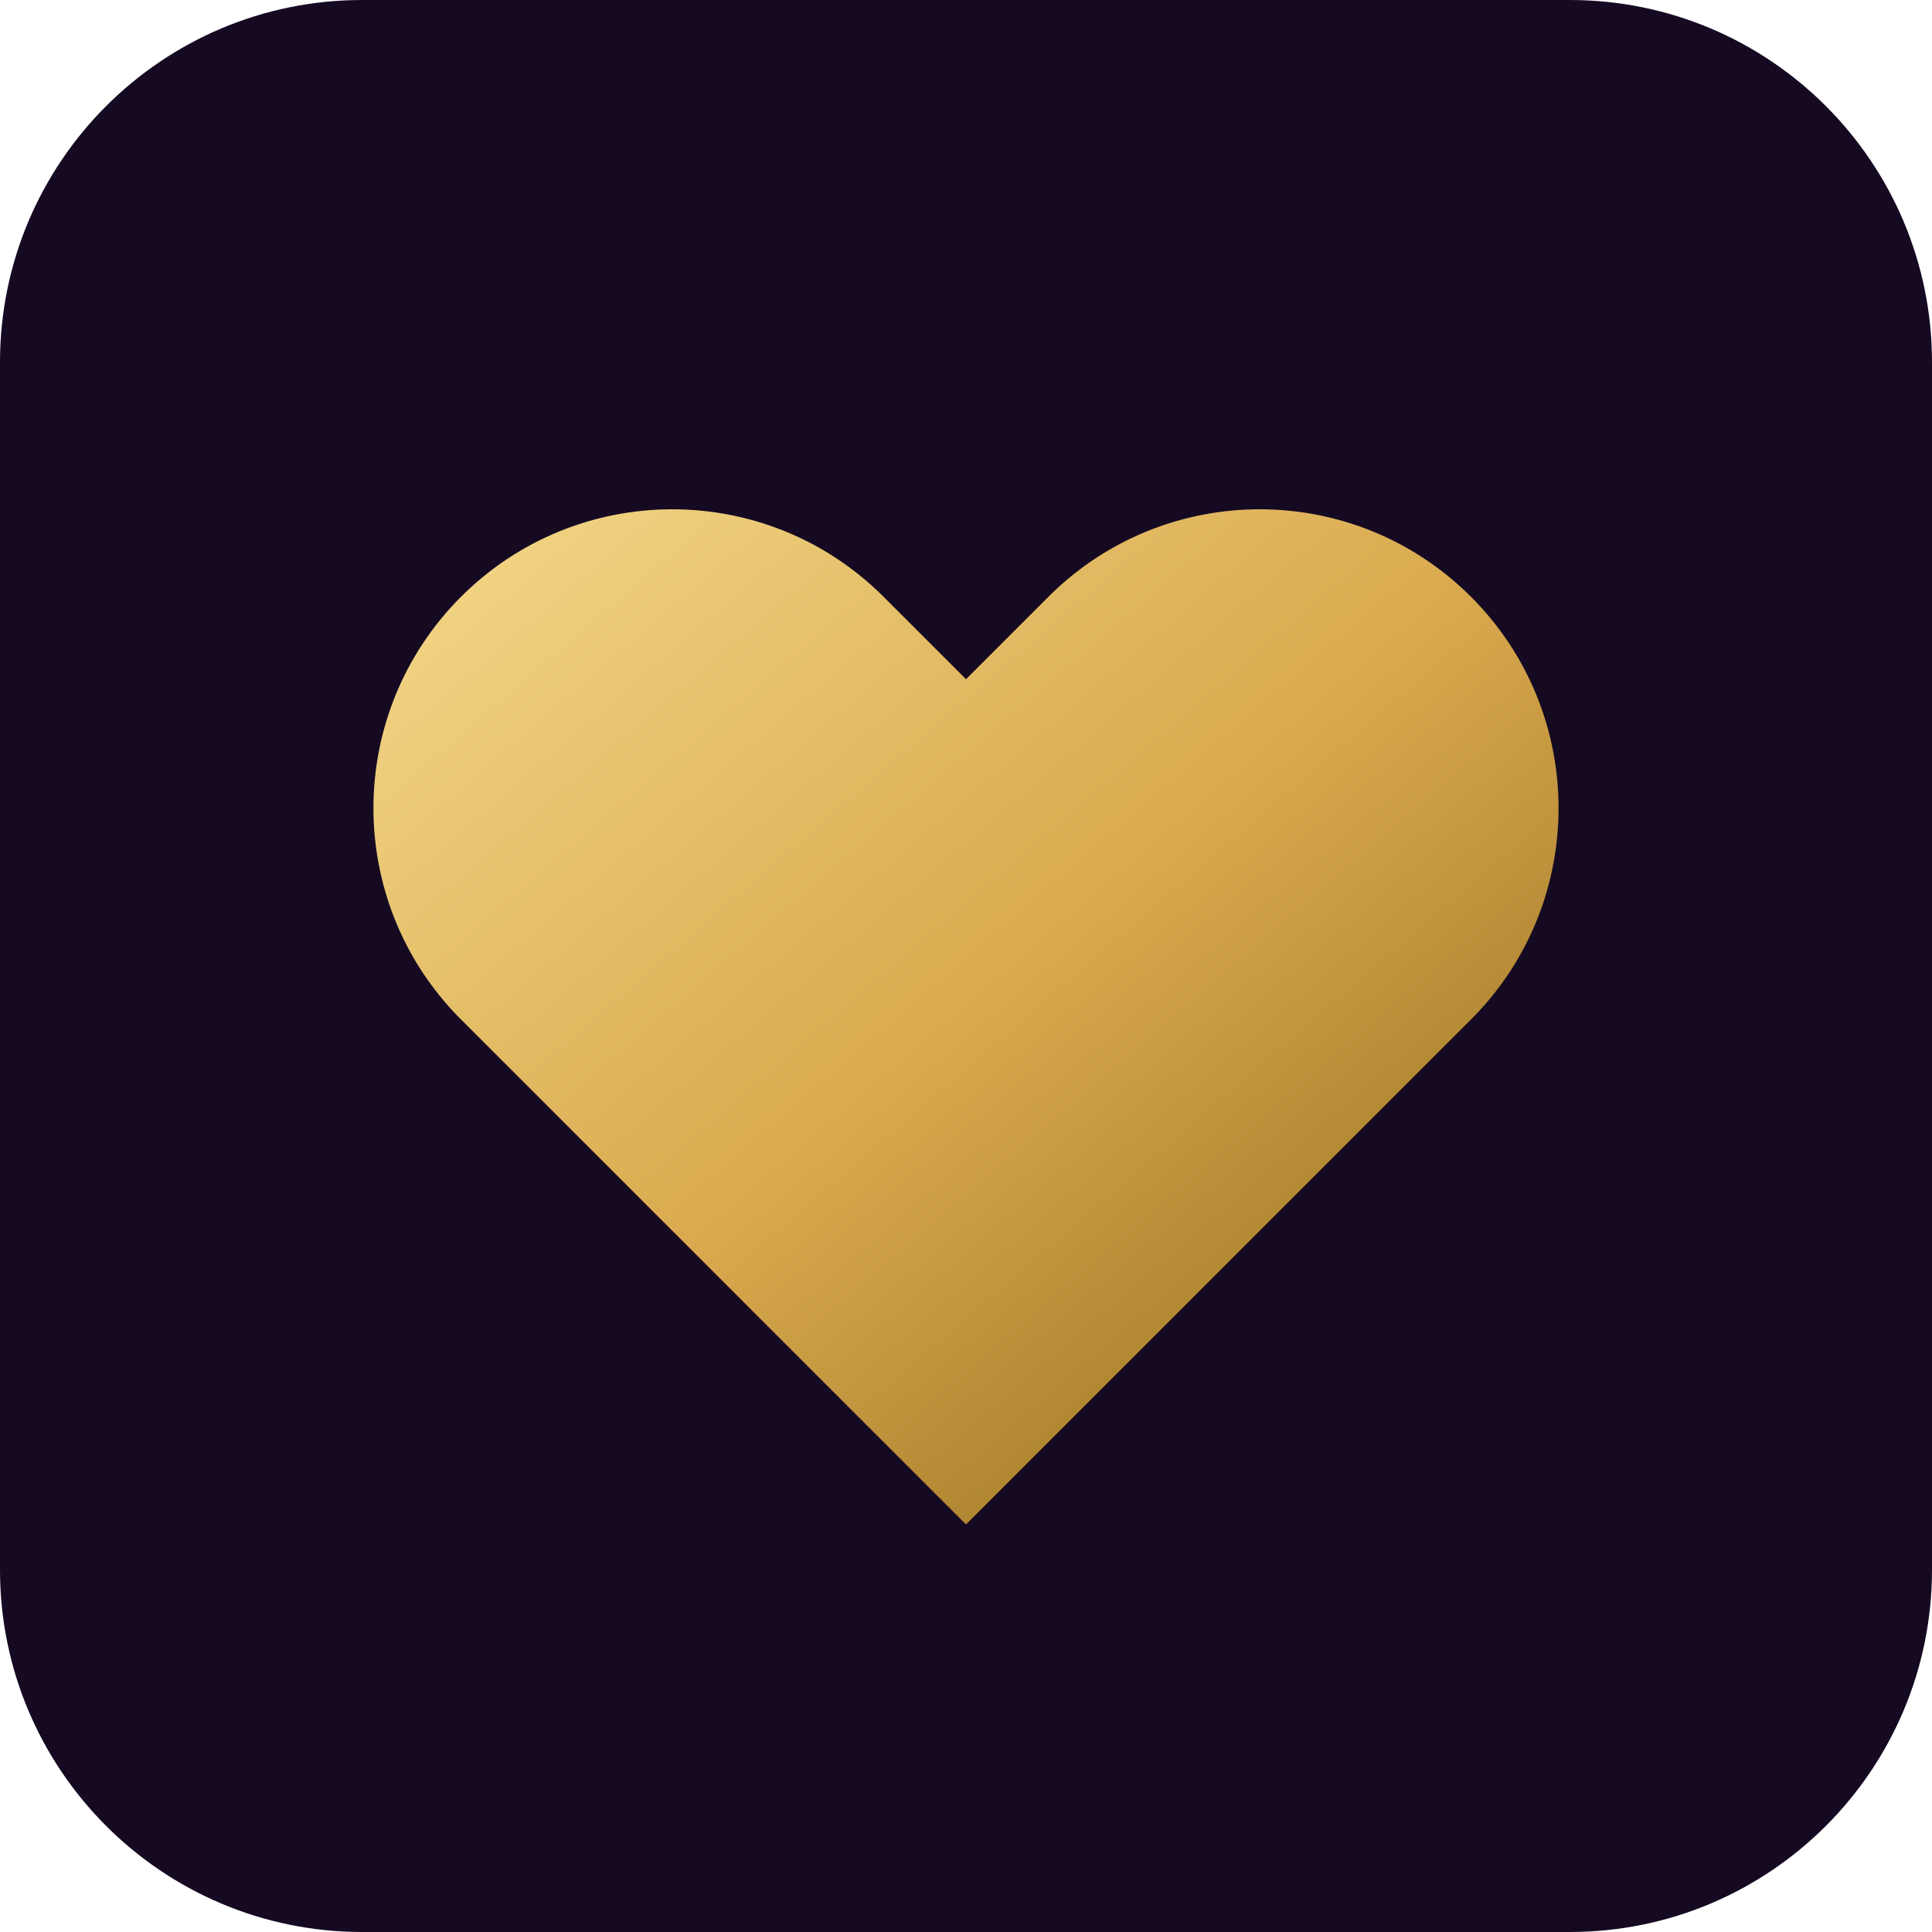
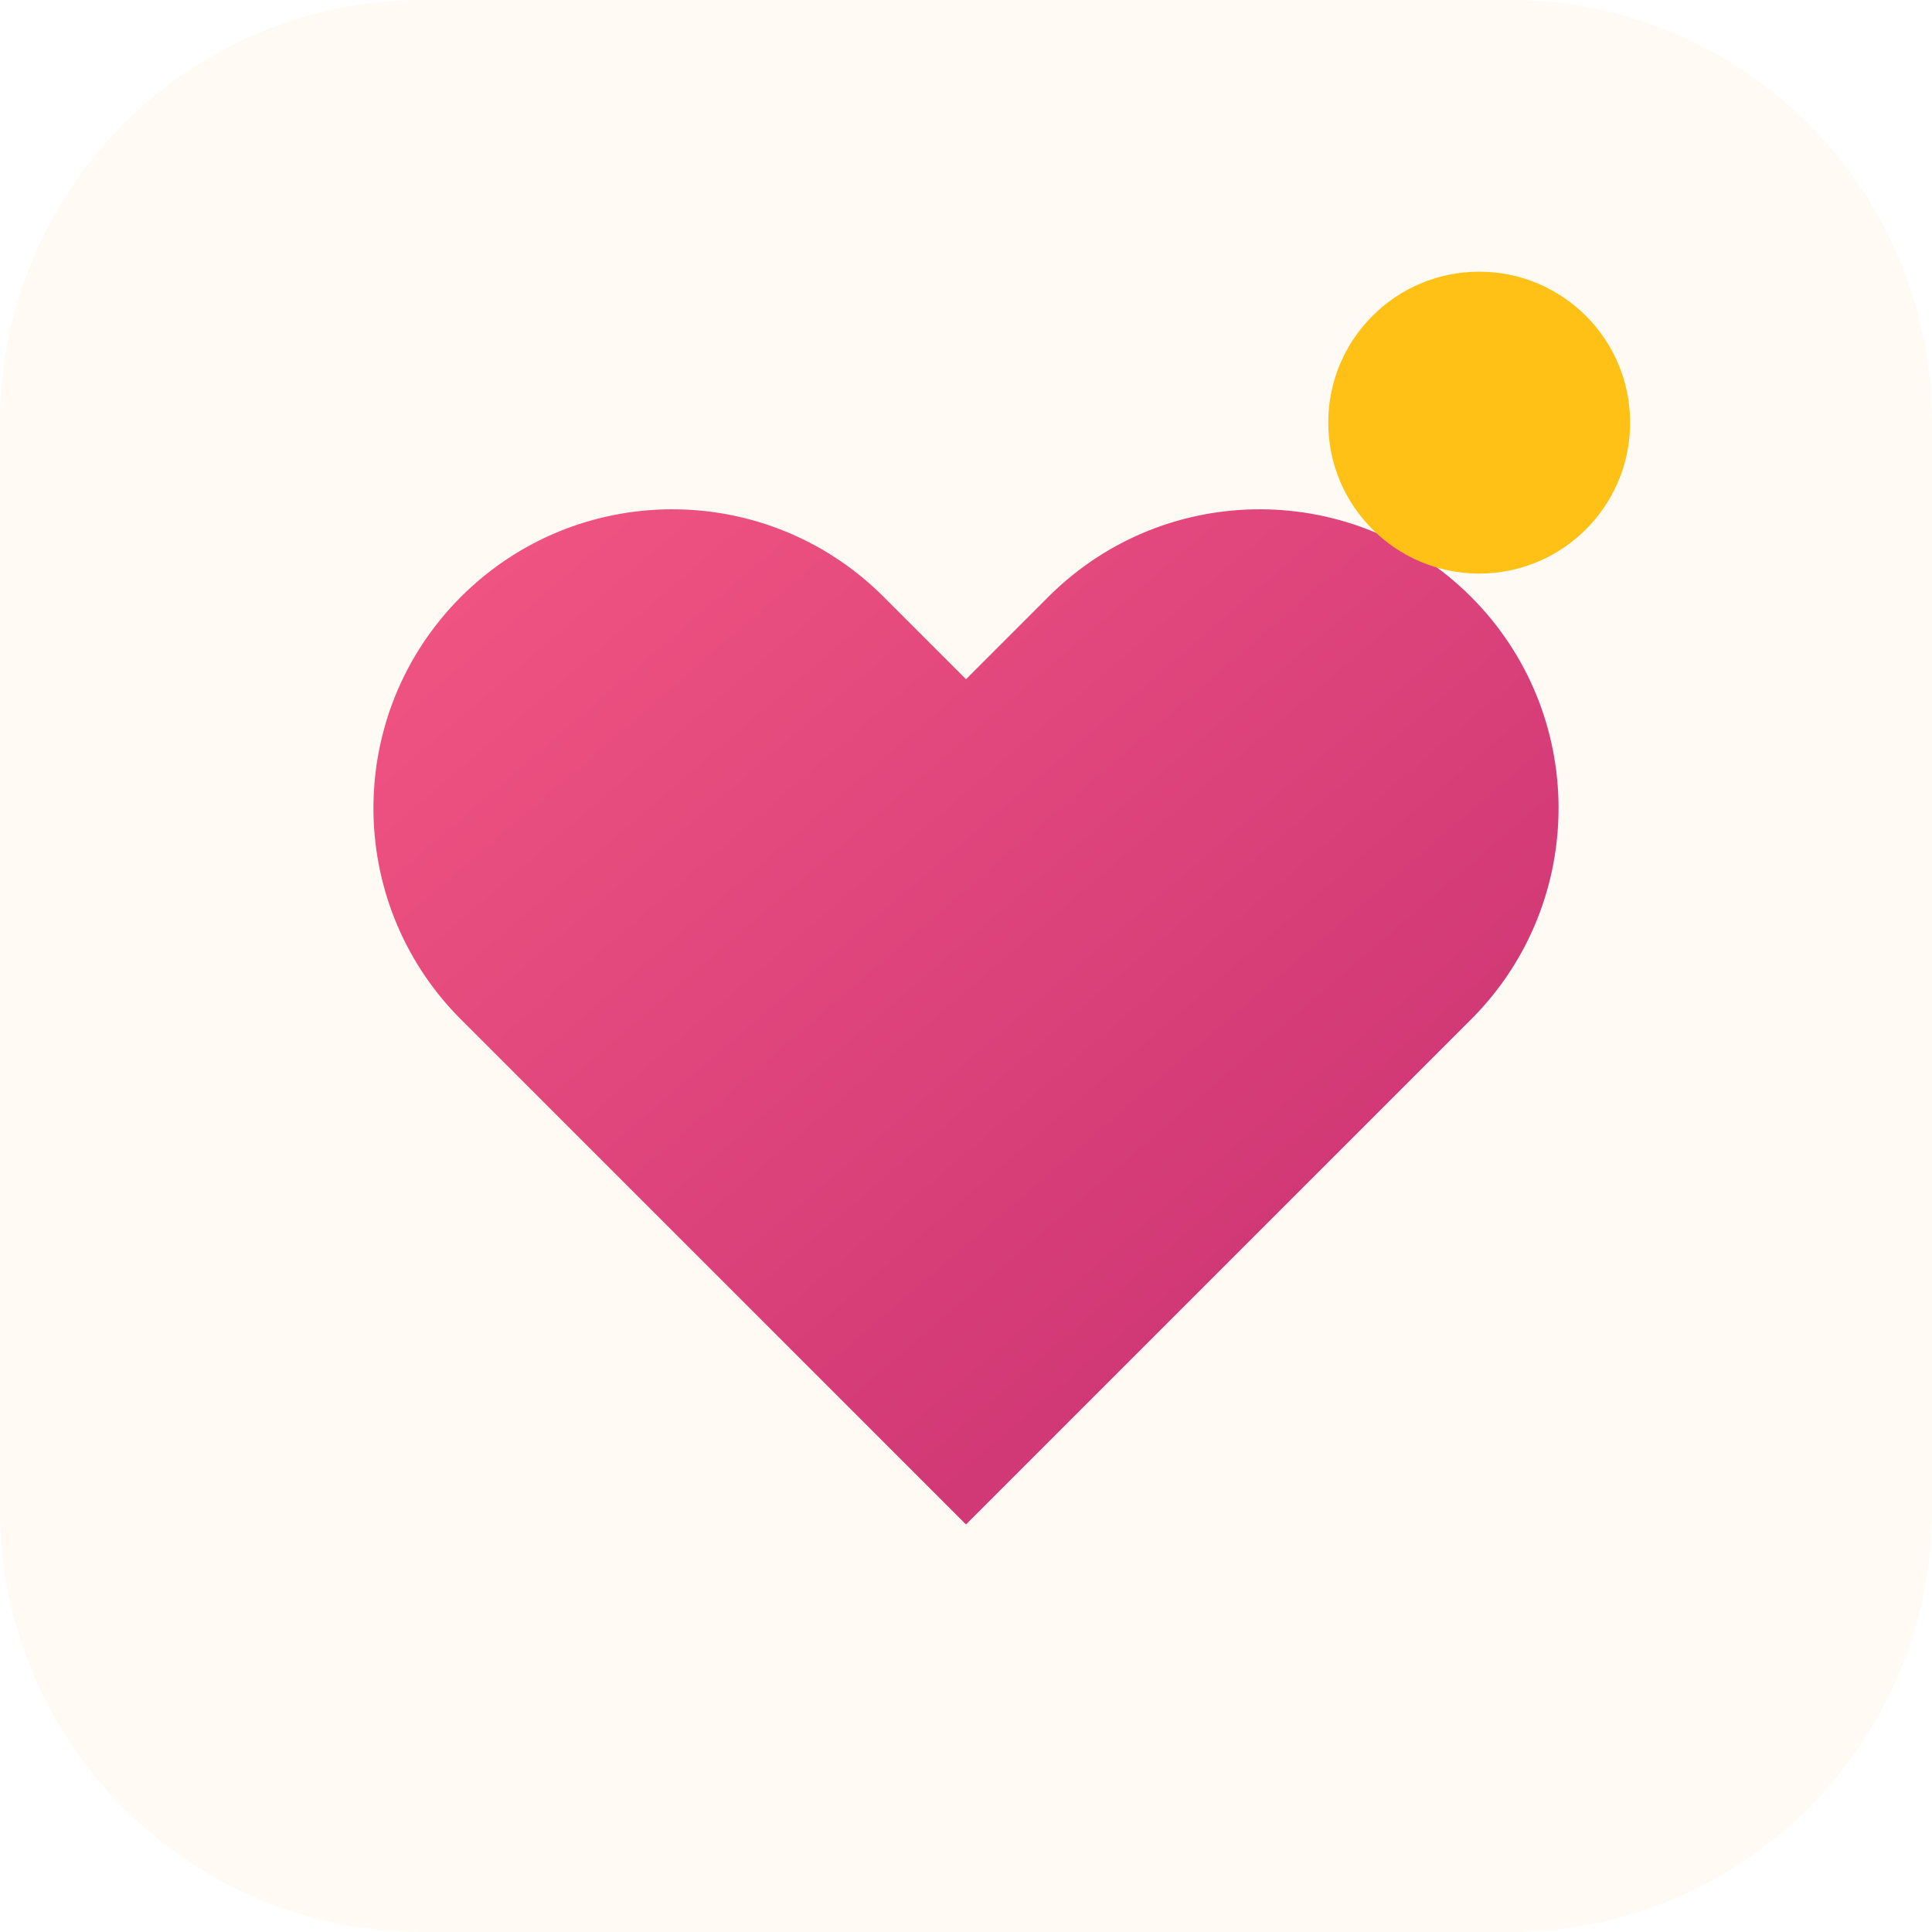
<svg xmlns="http://www.w3.org/2000/svg" viewBox="0 0 64 64">
  <defs>
-     <linearGradient id="g" x1="0" y1="0" x2="1" y2="1">
-       <stop offset="0" stop-color="#F4D98A" />
-       <stop offset="0.5" stop-color="#D9A94E" />
-       <stop offset="1" stop-color="#8A6417" />
+     <linearGradient id="pink" x1="0" y1="0" x2="1" y2="1">
+       <stop offset="0" stop-color="#F25683" />
+       <stop offset="1" stop-color="#C52E71" />
    </linearGradient>
  </defs>
-   <rect width="64" height="64" rx="12" fill="#150A22" />
-   <path fill="url(#g)" d="M32 50.5 15.2 33.7a9.9 9.9 0 0 1 14-14l2.8 2.8 2.8-2.8a9.9 9.9 0 0 1 14 14Z" />
+   <rect width="64" height="64" rx="14" fill="#FFFAF4" />
+   <path fill="url(#pink)" d="M32 50.5 15.2 33.7a9.9 9.9 0 0 1 14-14l2.8 2.8 2.8-2.8a9.9 9.9 0 0 1 14 14Z" />
+   <circle cx="49" cy="14" r="5" fill="#FFC116" />
</svg>
